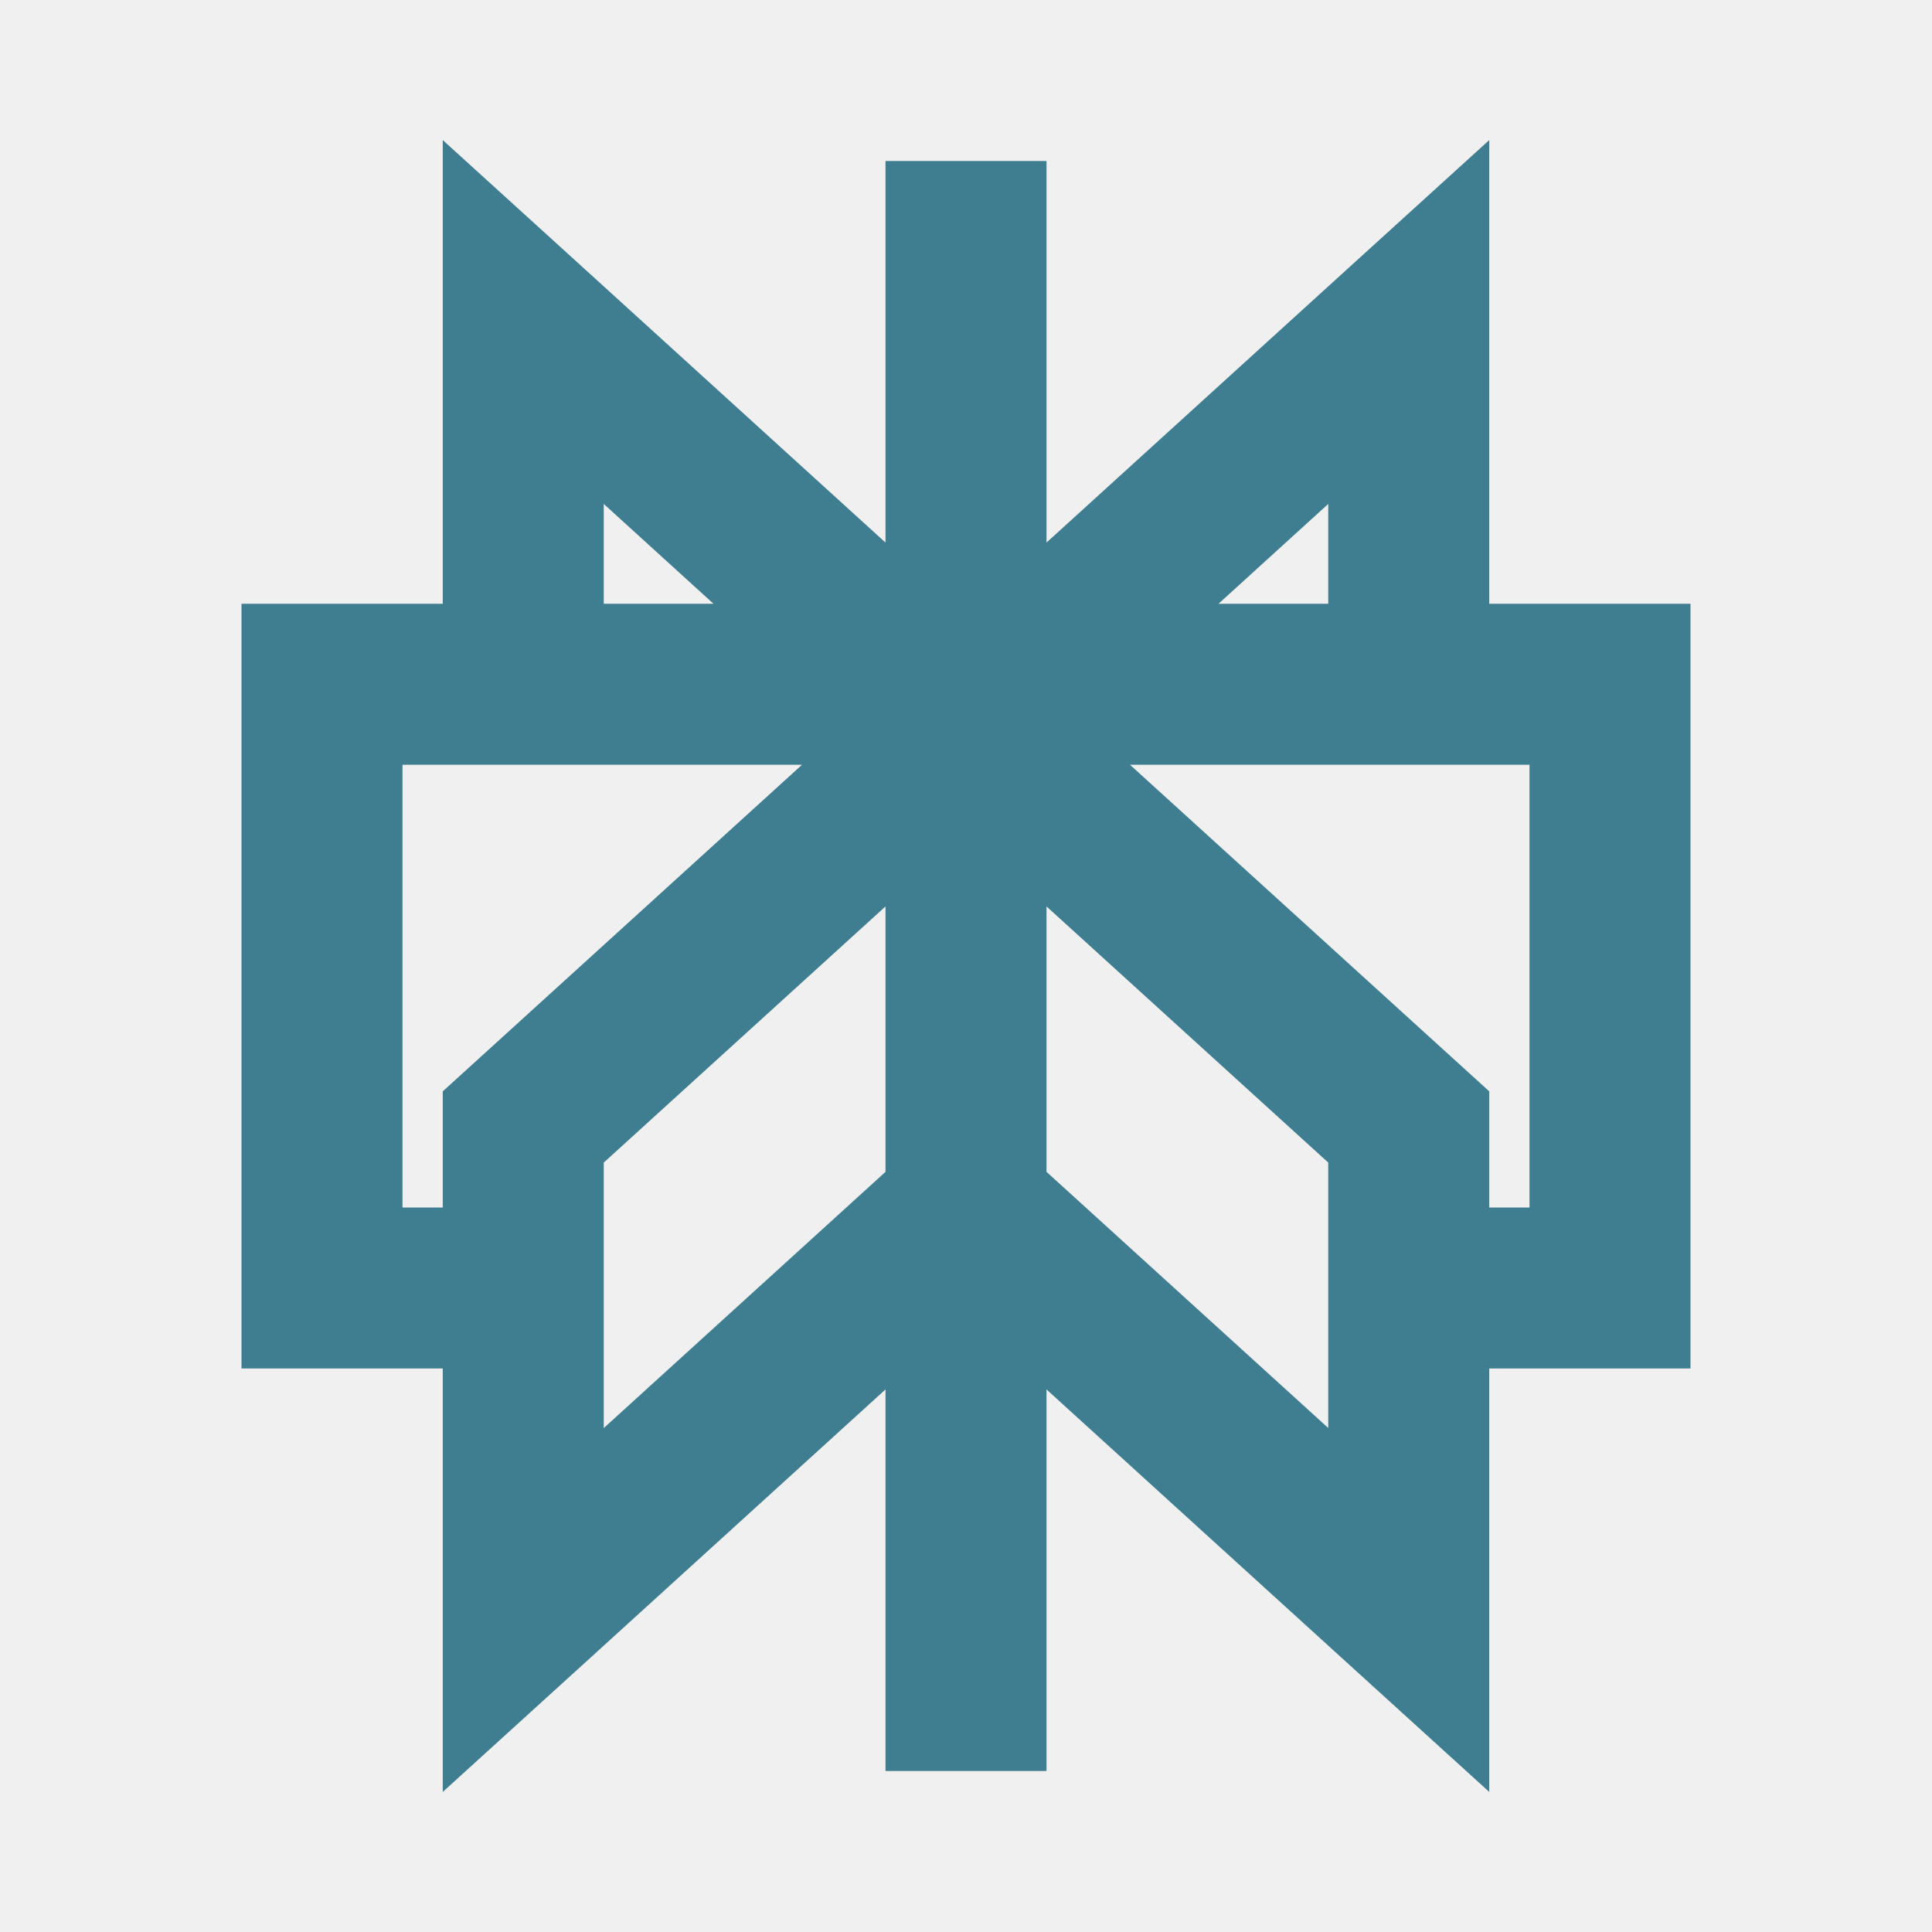
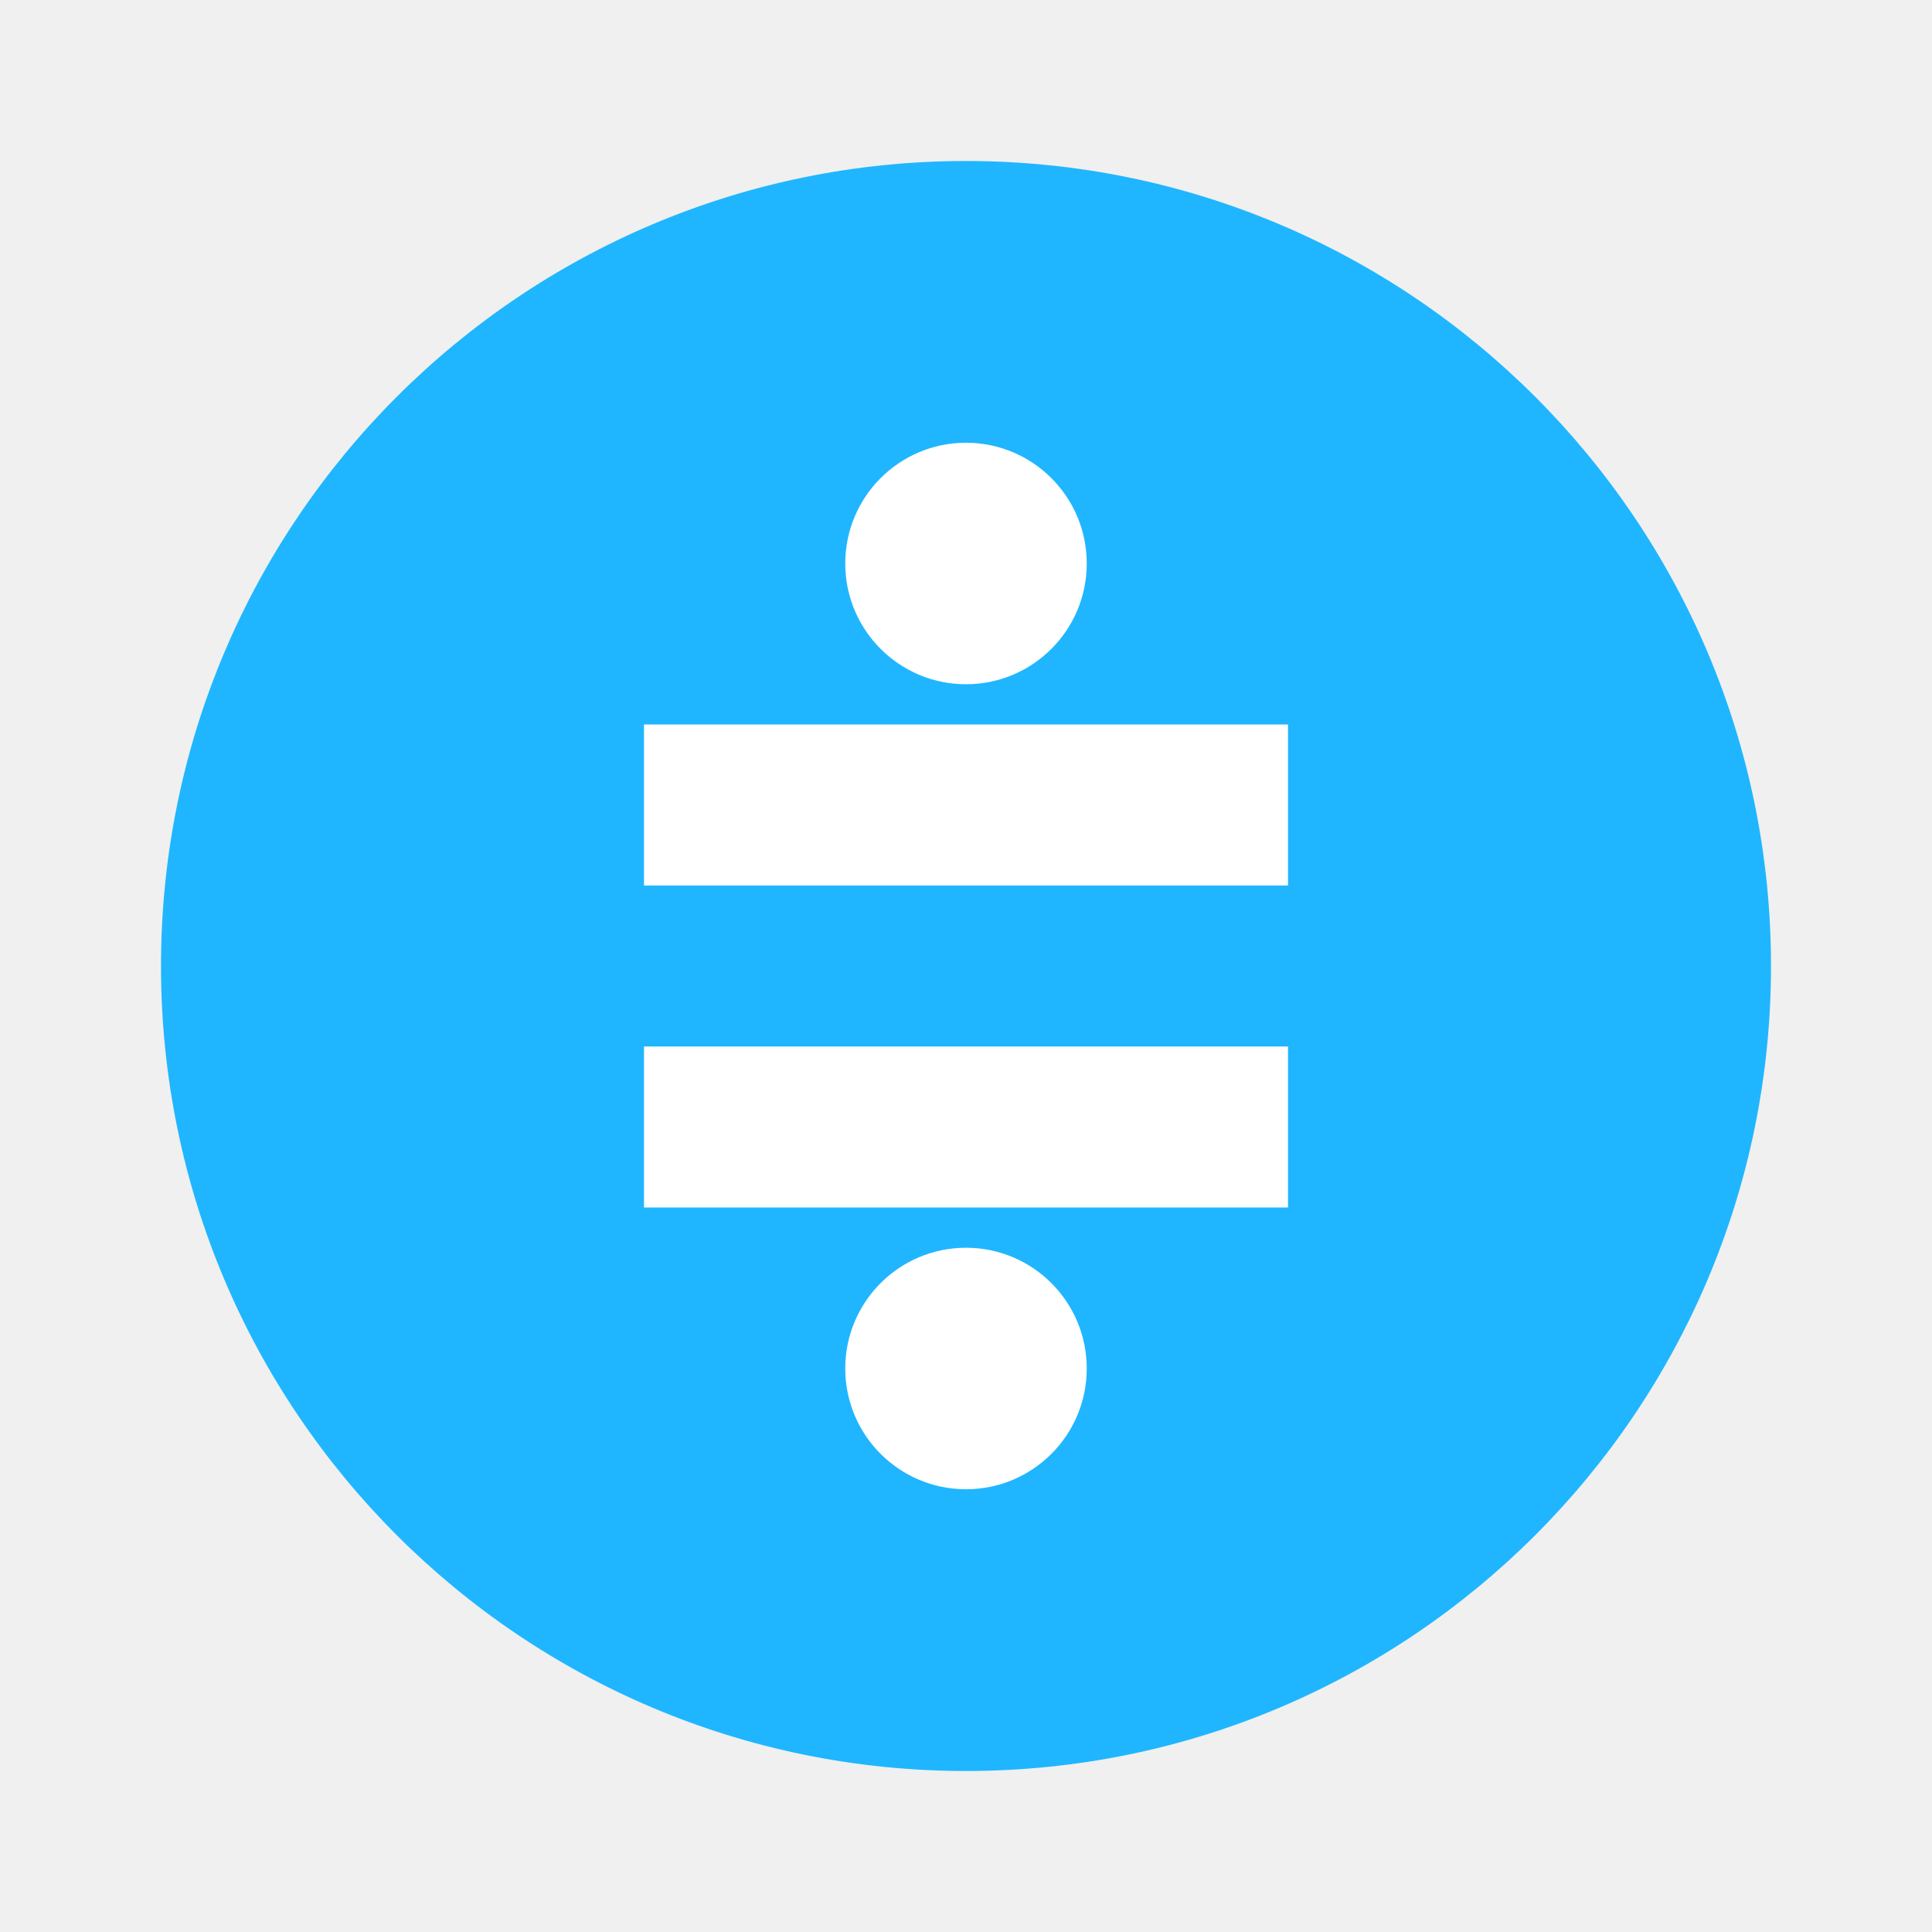
- <svg xmlns="http://www.w3.org/2000/svg" t="1748182896276" class="icon" viewBox="0 0 1024 1024" version="1.1" p-id="9136" width="200" height="200">
-   <path d="M306.048 139.093L234.667 74.24V320H128V725.333h106.667v224.427l71.381-64.853L469.333 736.427V938.667h85.333v-202.24l163.285 148.48 71.381 64.853V725.333H896V320h-106.667V74.24l-71.381 64.853L554.667 287.573V85.333h-85.333v202.24L306.048 139.093zM704 320h-58.155L704 267.093V320z m-325.845 0H320V267.093L378.155 320z m46.933 85.333l-176.469 160.427-13.952 12.672V640H213.333V405.333h211.755z m173.824 0H810.667V640h-21.333v-61.568l-13.952-12.672-176.469-160.427zM320 616.192L469.333 480.427v140.672L320 756.907v-140.672zM554.667 480.427l149.333 135.765v140.672L554.667 621.099V480.427z" fill="#3F7E90" p-id="9137" />
+ <svg xmlns="http://www.w3.org/2000/svg" viewBox="0 0 24 24" width="64" height="64">
+   <circle cx="12" cy="12" r="10" fill="#1FB6FF" />
+   <path d="M8 9h8v2H8V9zm0 4h8v2H8v-2z" fill="white" />
+   <circle cx="12" cy="7" r="1.5" fill="white" />
+   <circle cx="12" cy="17" r="1.5" fill="white" />
</svg>
